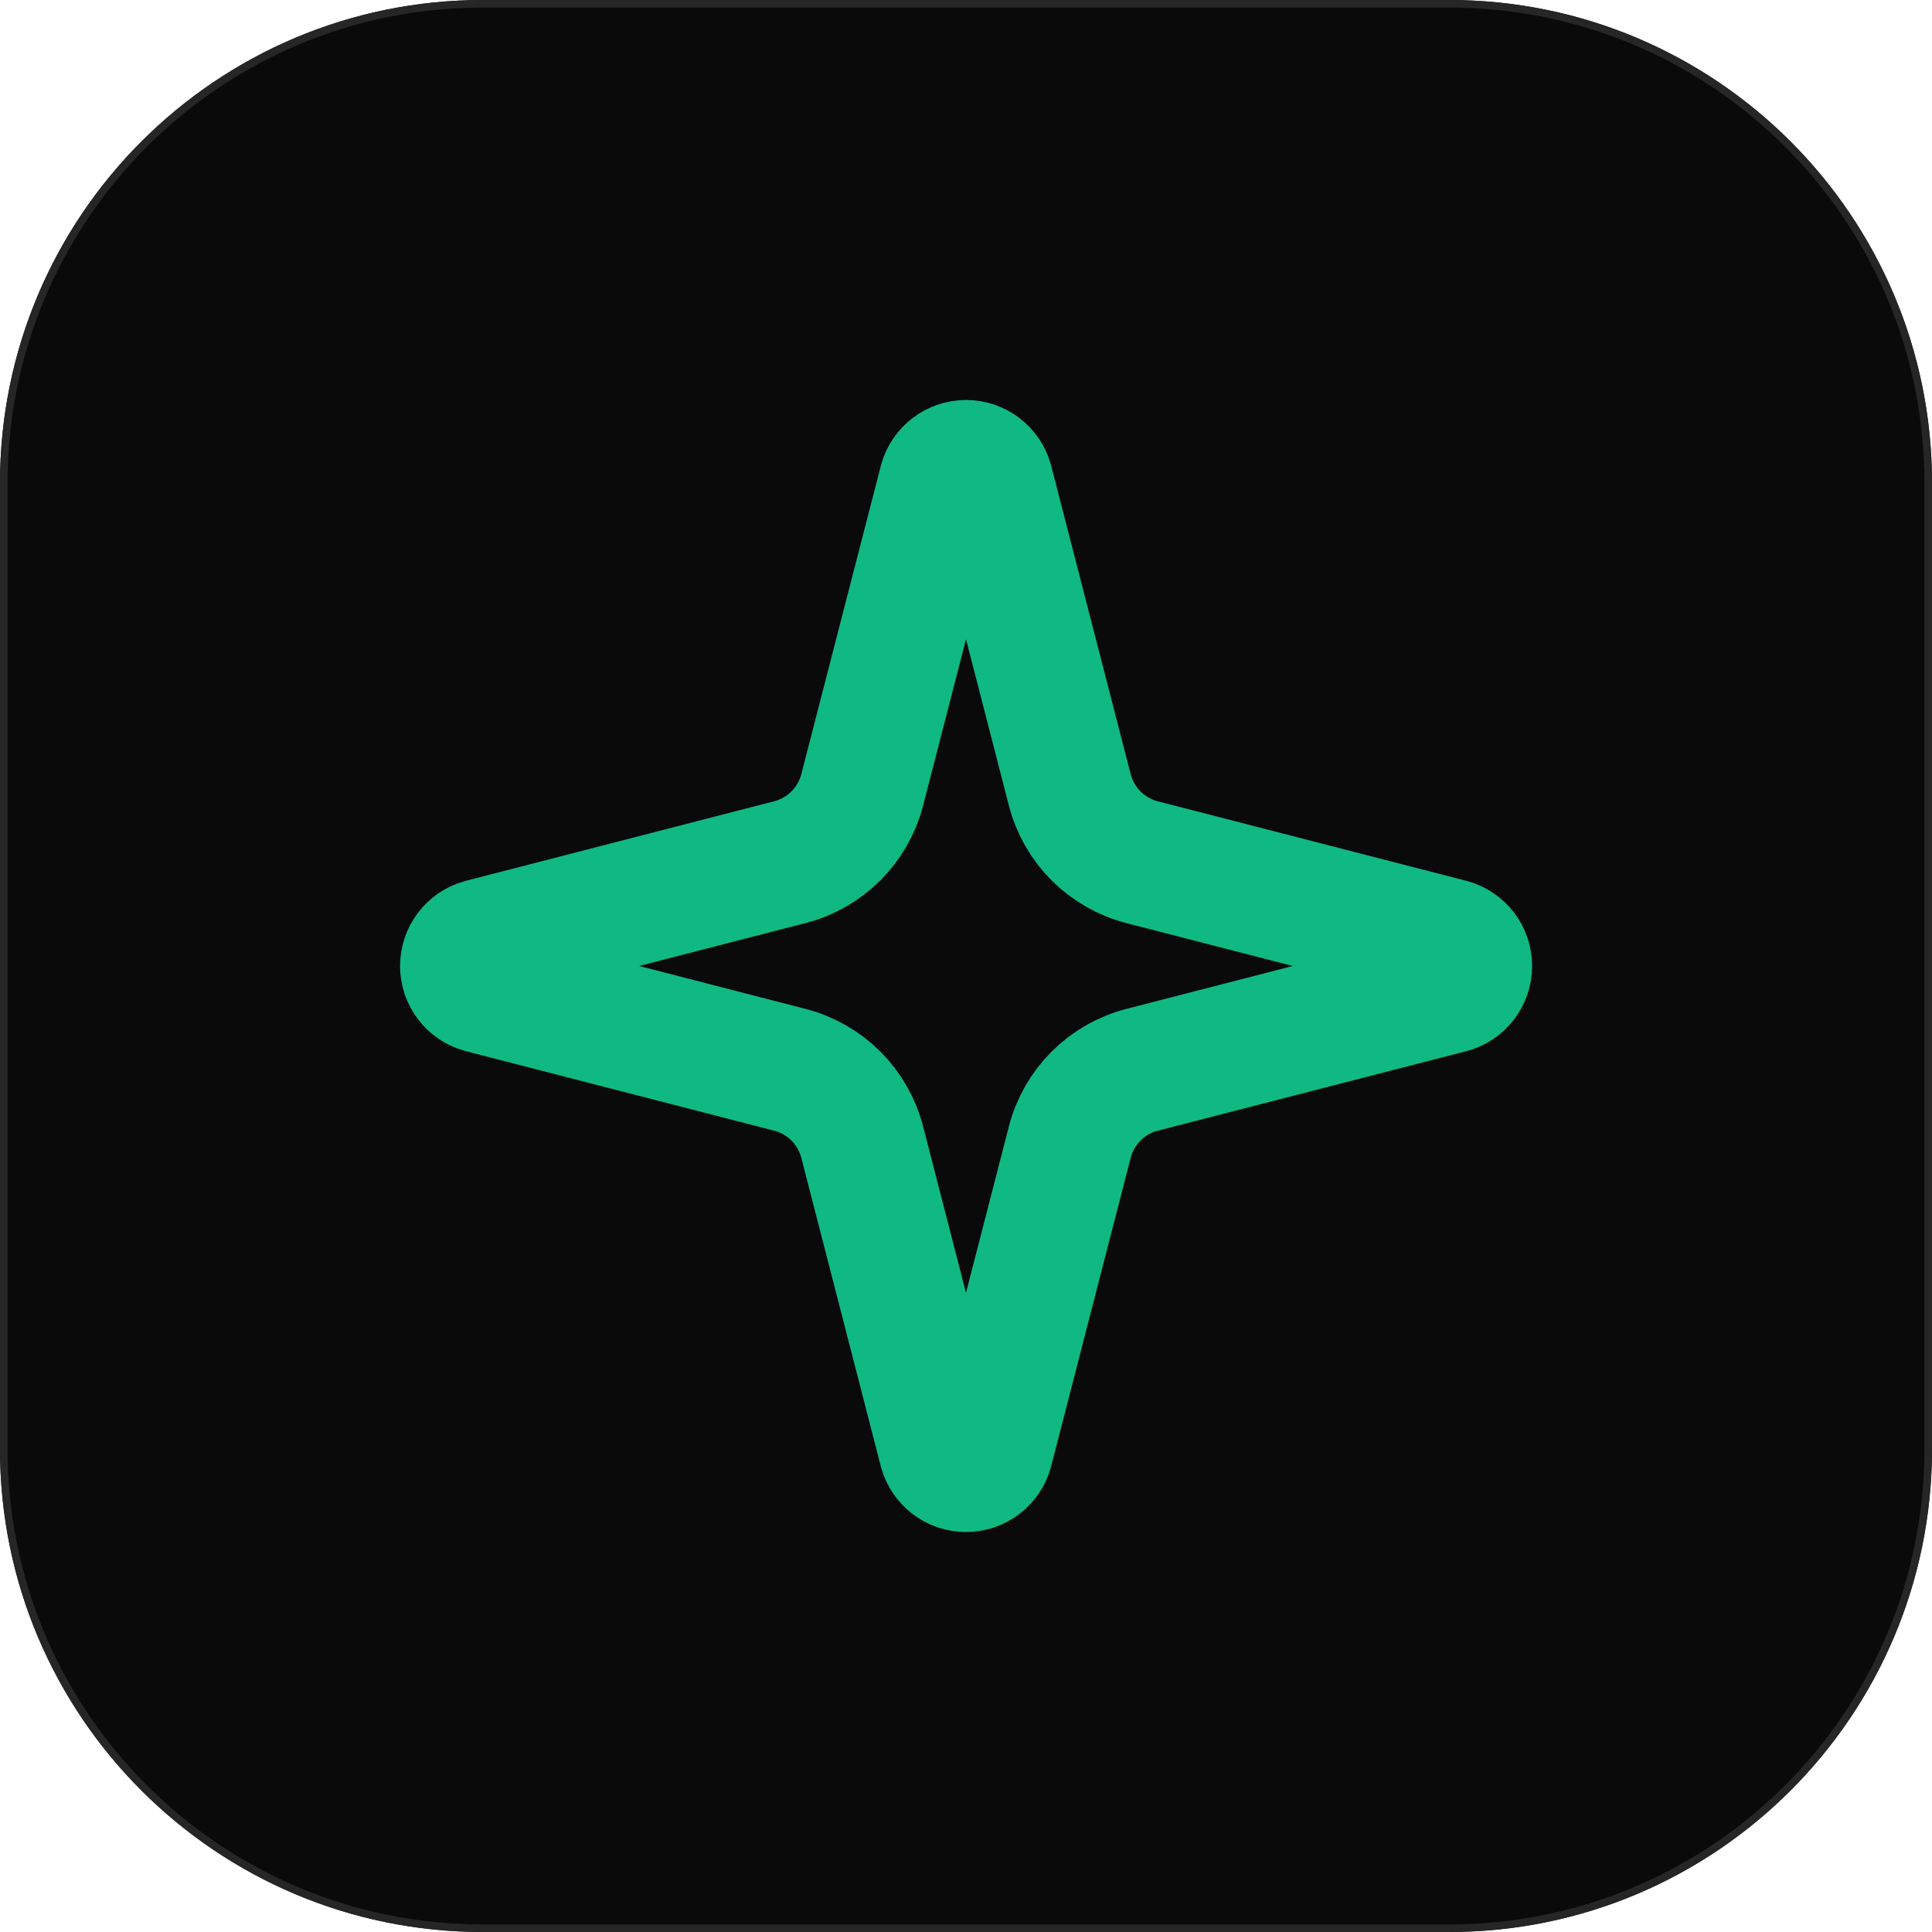
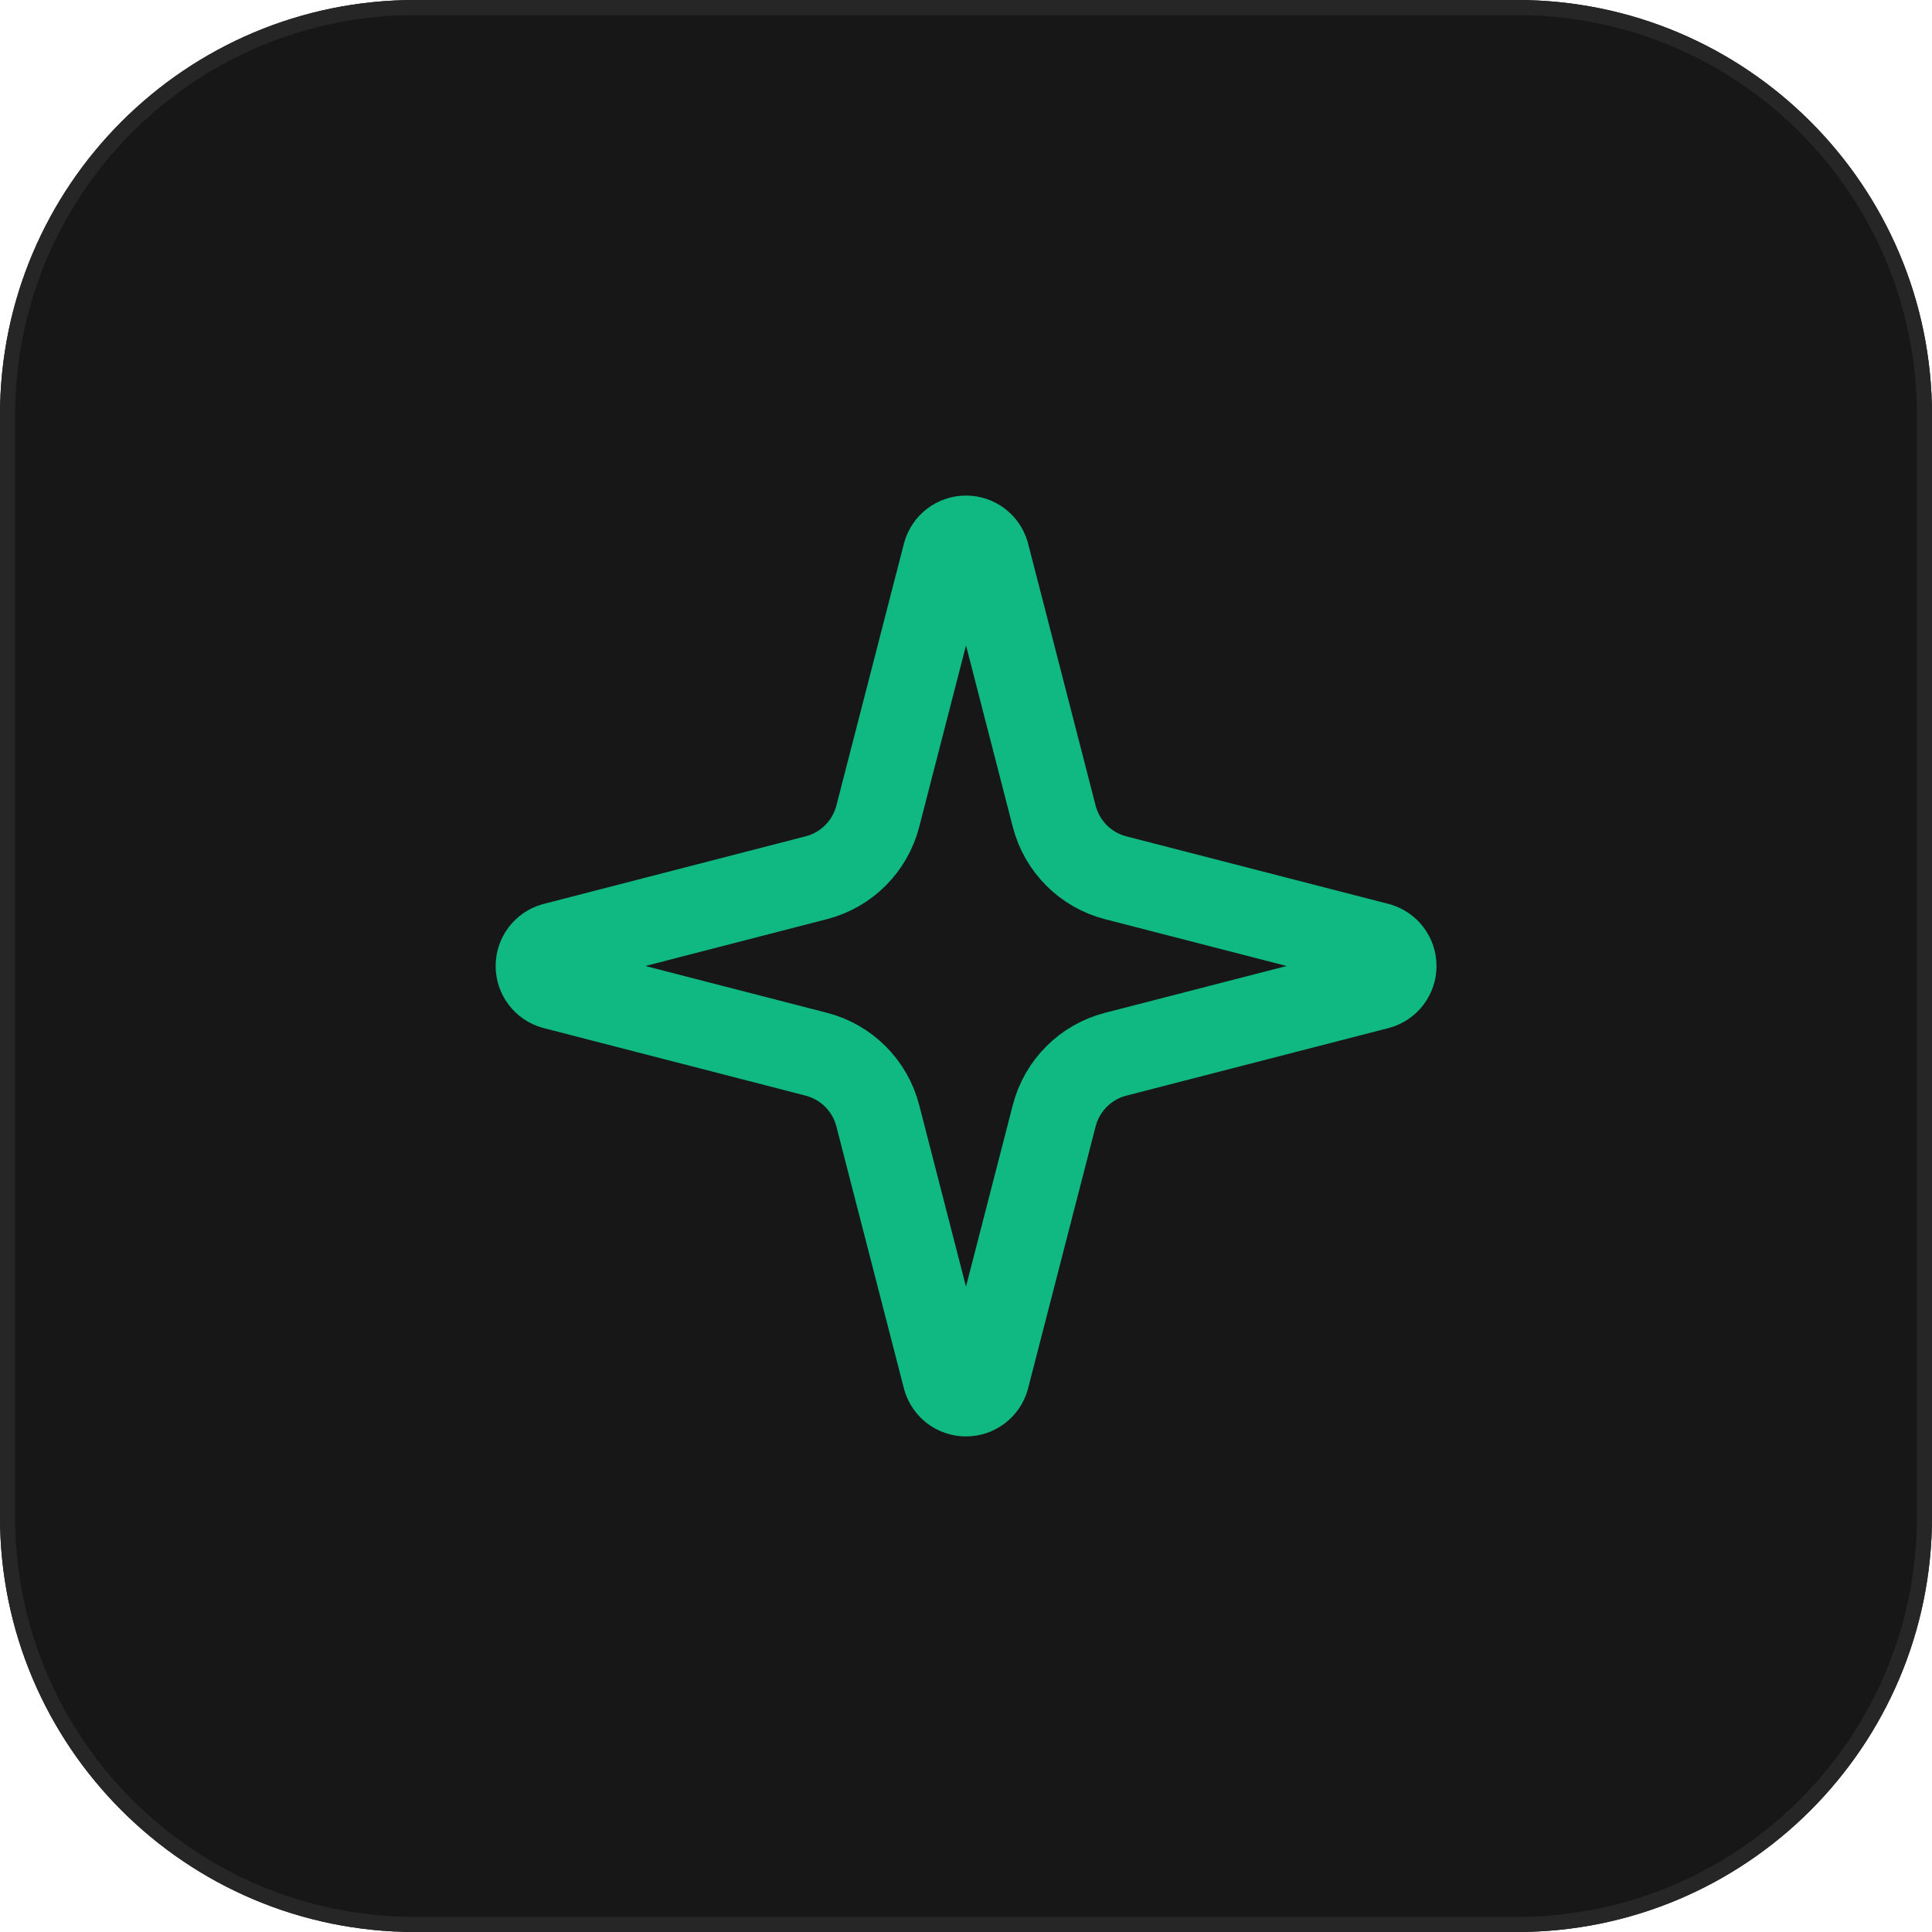
<svg xmlns="http://www.w3.org/2000/svg" width="256" height="256" viewBox="0 0 256 256" fill="none">
-   <rect width="256" height="256" rx="64" fill="#0A0A0A" />
-   <rect x="0.5" y="0.5" width="255" height="255" rx="63.5" stroke="#262626" />
-   <svg x="48" y="48" width="160" height="160" viewBox="0 0 24 24" fill="none" stroke="#10b981" stroke-width="2.5" stroke-linecap="round" stroke-linejoin="round">
+   <rect width="256" height="256" rx="55" fill="#171717" />
+   <rect x="1" y="1" width="254" height="254" rx="54" stroke="#262626" stroke-width="2" />
+   <svg x="60" y="60" width="136" height="136" viewBox="0 0 24 24" fill="none" stroke="#10b981" stroke-width="2" stroke-linecap="round" stroke-linejoin="round">
    <path d="M9.937 15.5A2 2 0 0 0 8.5 14.063l-6.135-1.582a.5.5 0 0 1 0-.962L8.5 9.936A2 2 0 0 0 9.937 8.5l1.582-6.135a.5.5 0 0 1 .963 0L14.063 8.5A2 2 0 0 0 15.5 9.937l6.135 1.581a.5.5 0 0 1 0 .964L15.5 14.063a2 2 0 0 0-1.437 1.437l-1.582 6.135a.5.5 0 0 1-.963 0z" />
  </svg>
</svg>
